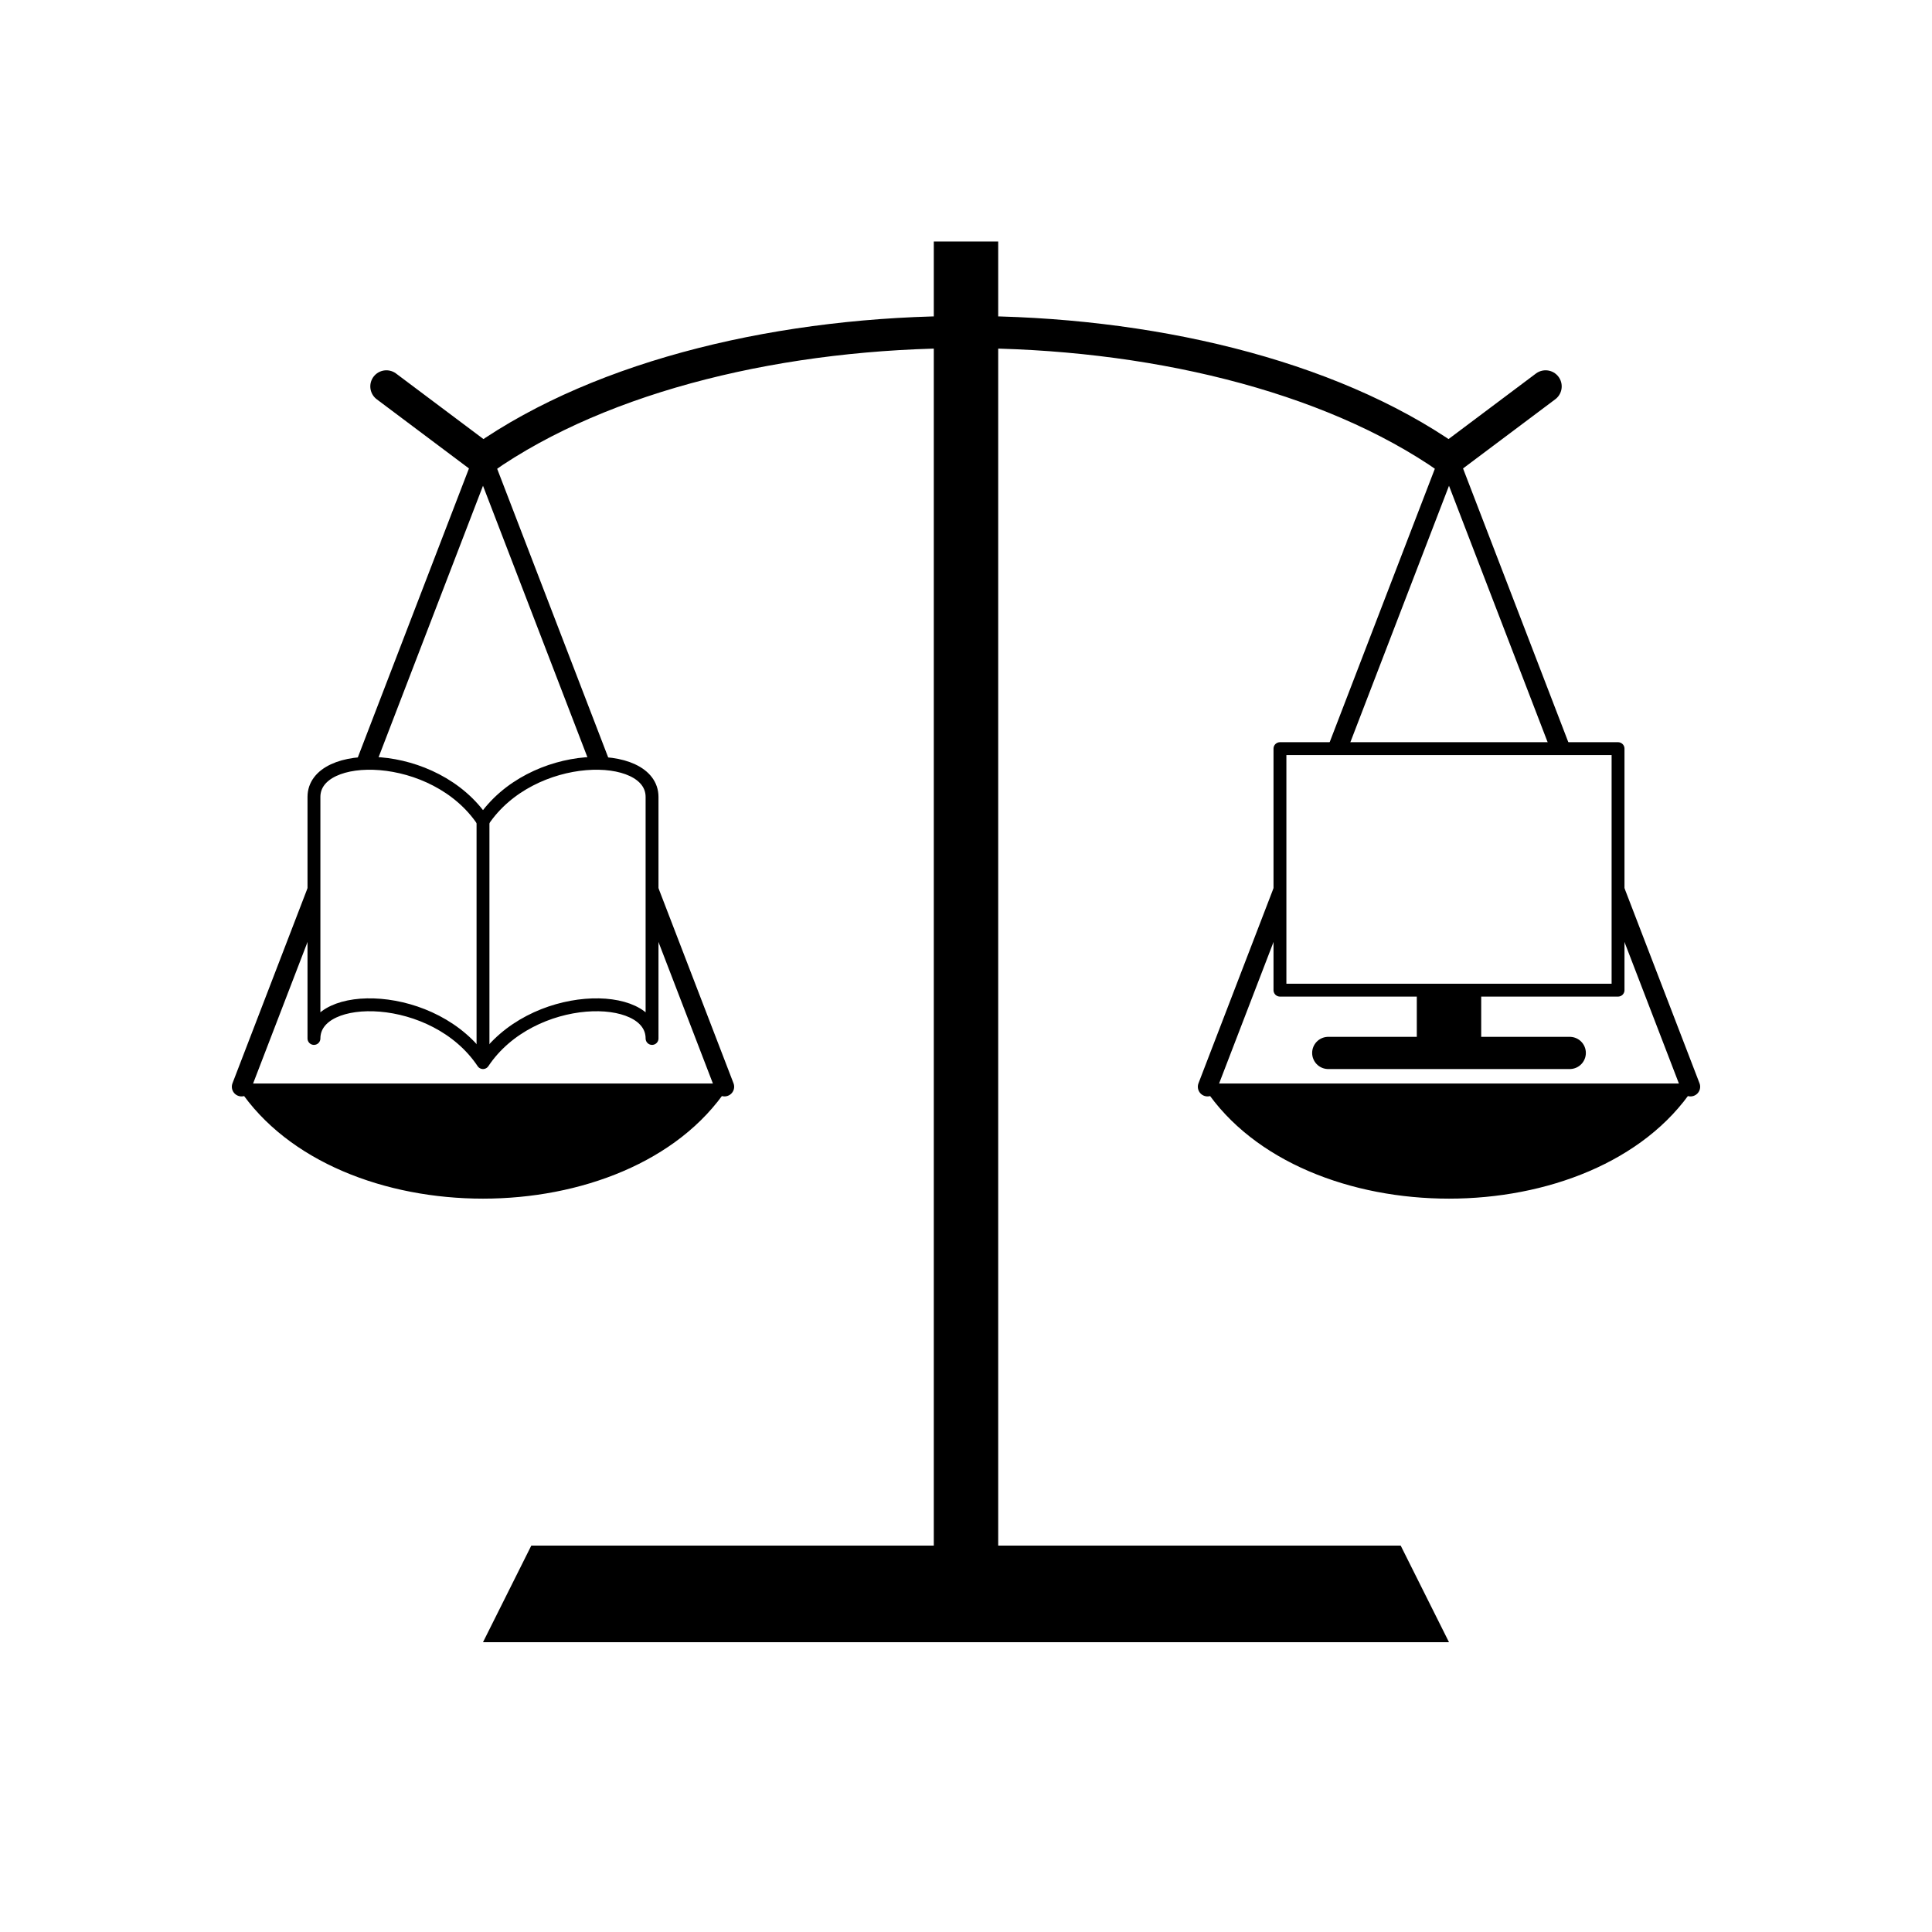
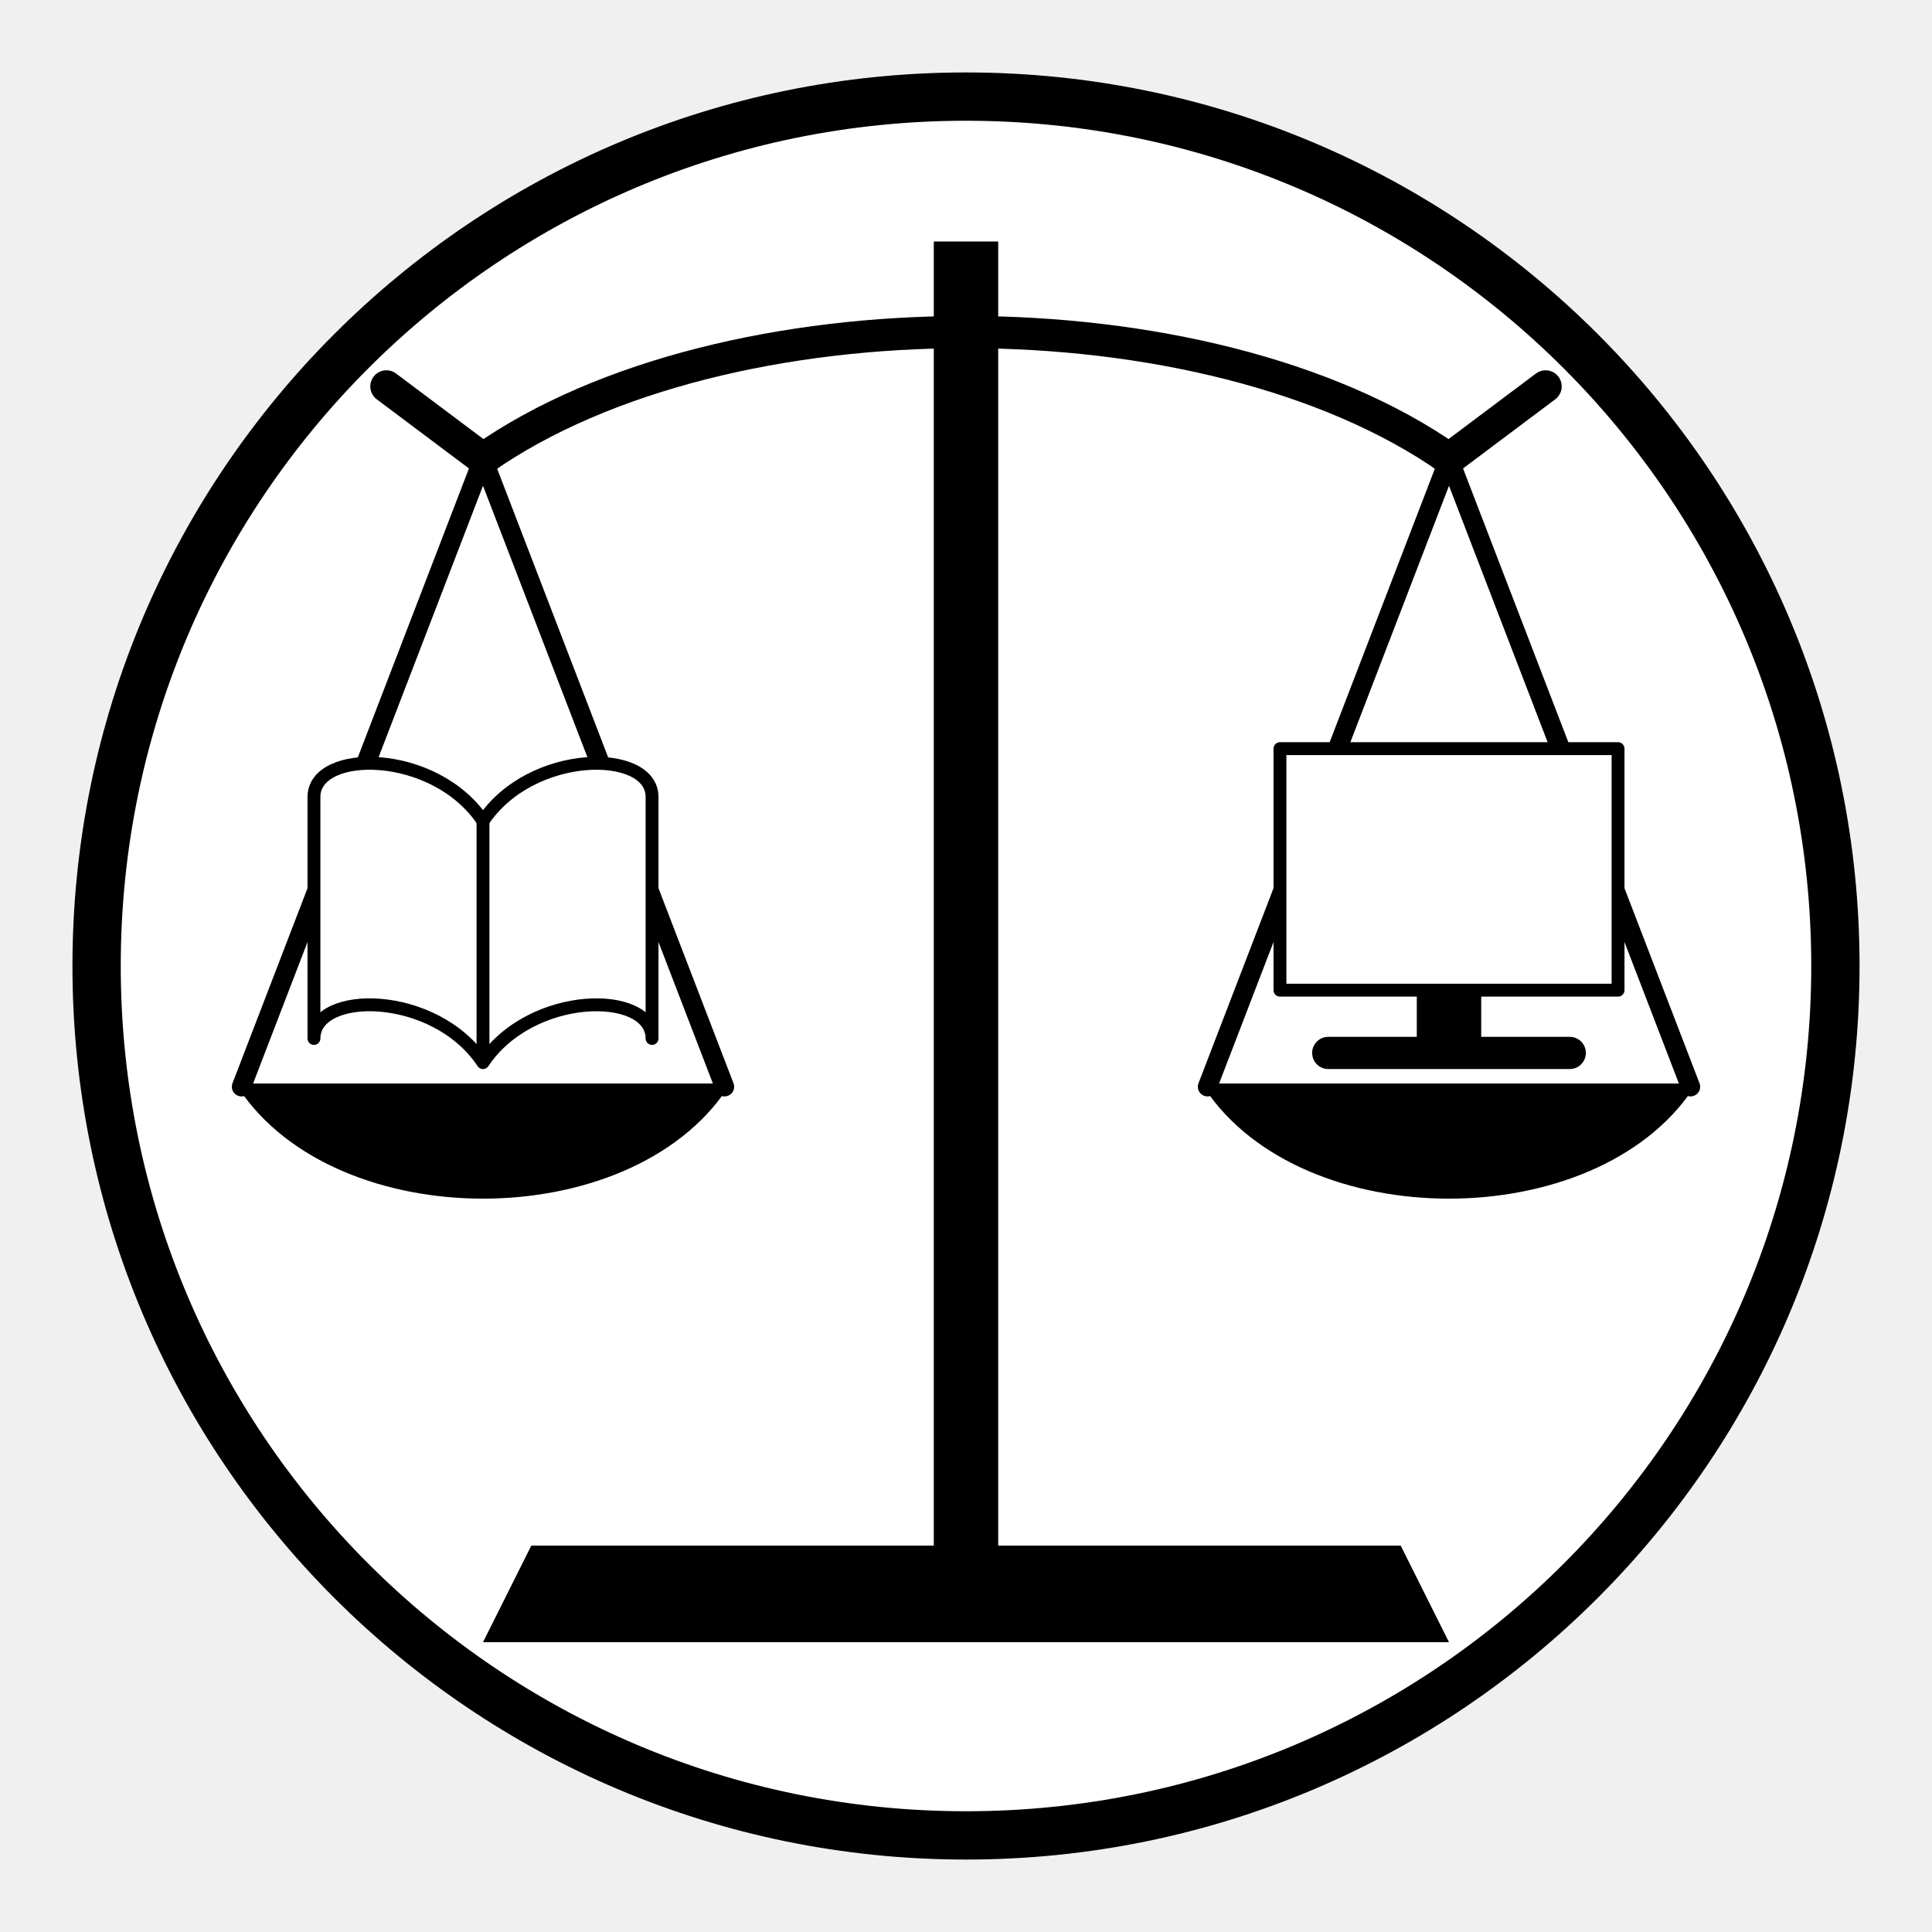
<svg xmlns="http://www.w3.org/2000/svg" width="400" height="400" viewBox="0, 0, 400, 400">
-   <rect width="400" height="400" fill="white" />
+   <circle cx="200" cy="200" r="180" fill="white" stroke="black" stroke-width="10" />
  <path d="M 200 320 L 200 50" stroke="black" stroke-width="10pt" stroke-linecap="butt" />
  <path d="M 110 320 L 290 320 L 300 340 L 100 340 Z" fill="black" />
  <path d="M 80 80 L 100 95 C 150 60, 250 60, 300 95 L 320 80" stroke="black" stroke-width="5pt" stroke-linecap="round" fill="none" />
  <path d="M 100 95 L 50 225" stroke="black" stroke-width="3pt" stroke-linecap="round" />
  <path d="M 100 95 L 150 225" stroke="black" stroke-width="3pt" stroke-linecap="round" />
  <path d="M 50 225 L 150 225 C 130 255, 70 255, 50 225 Z" stroke="black" stroke-width="1pt" fill="black" />
  <path d="M 300 95 L 250 225" stroke="black" stroke-width="3pt" stroke-linecap="round" />
  <path d="M 300 95 L 350 225" stroke="black" stroke-width="3pt" stroke-linecap="round" />
  <path d="M 250 225 L 350 225 C 330 255, 270 255, 250 225 Z" stroke="black" stroke-width="1pt" fill="black" />
  <path d="M 65 215 L 65 165 C 65 155, 90 155, 100 170 C 110 155, 135 155, 135 165 L 135 215 C 135 205, 110 205, 100 220 C 90 205, 65 205, 65 215" stroke="black" stroke-width="2pt" stroke-linecap="round" stroke-linejoin="round" fill="white" />
  <path d="M 100 170 L 100 220" stroke="black" stroke-width="2pt" />
  <rect x="265" y="155" width="70" height="50" stroke="black" stroke-width="2pt" stroke-linecap="round" stroke-linejoin="round" fill="white" />
  <path d="M 300 205 L 300 220" stroke="black" stroke-width="10pt" />
  <path d="M 275 218 L 325 218" stroke="black" stroke-width="5pt" stroke-linecap="round" />
</svg>
